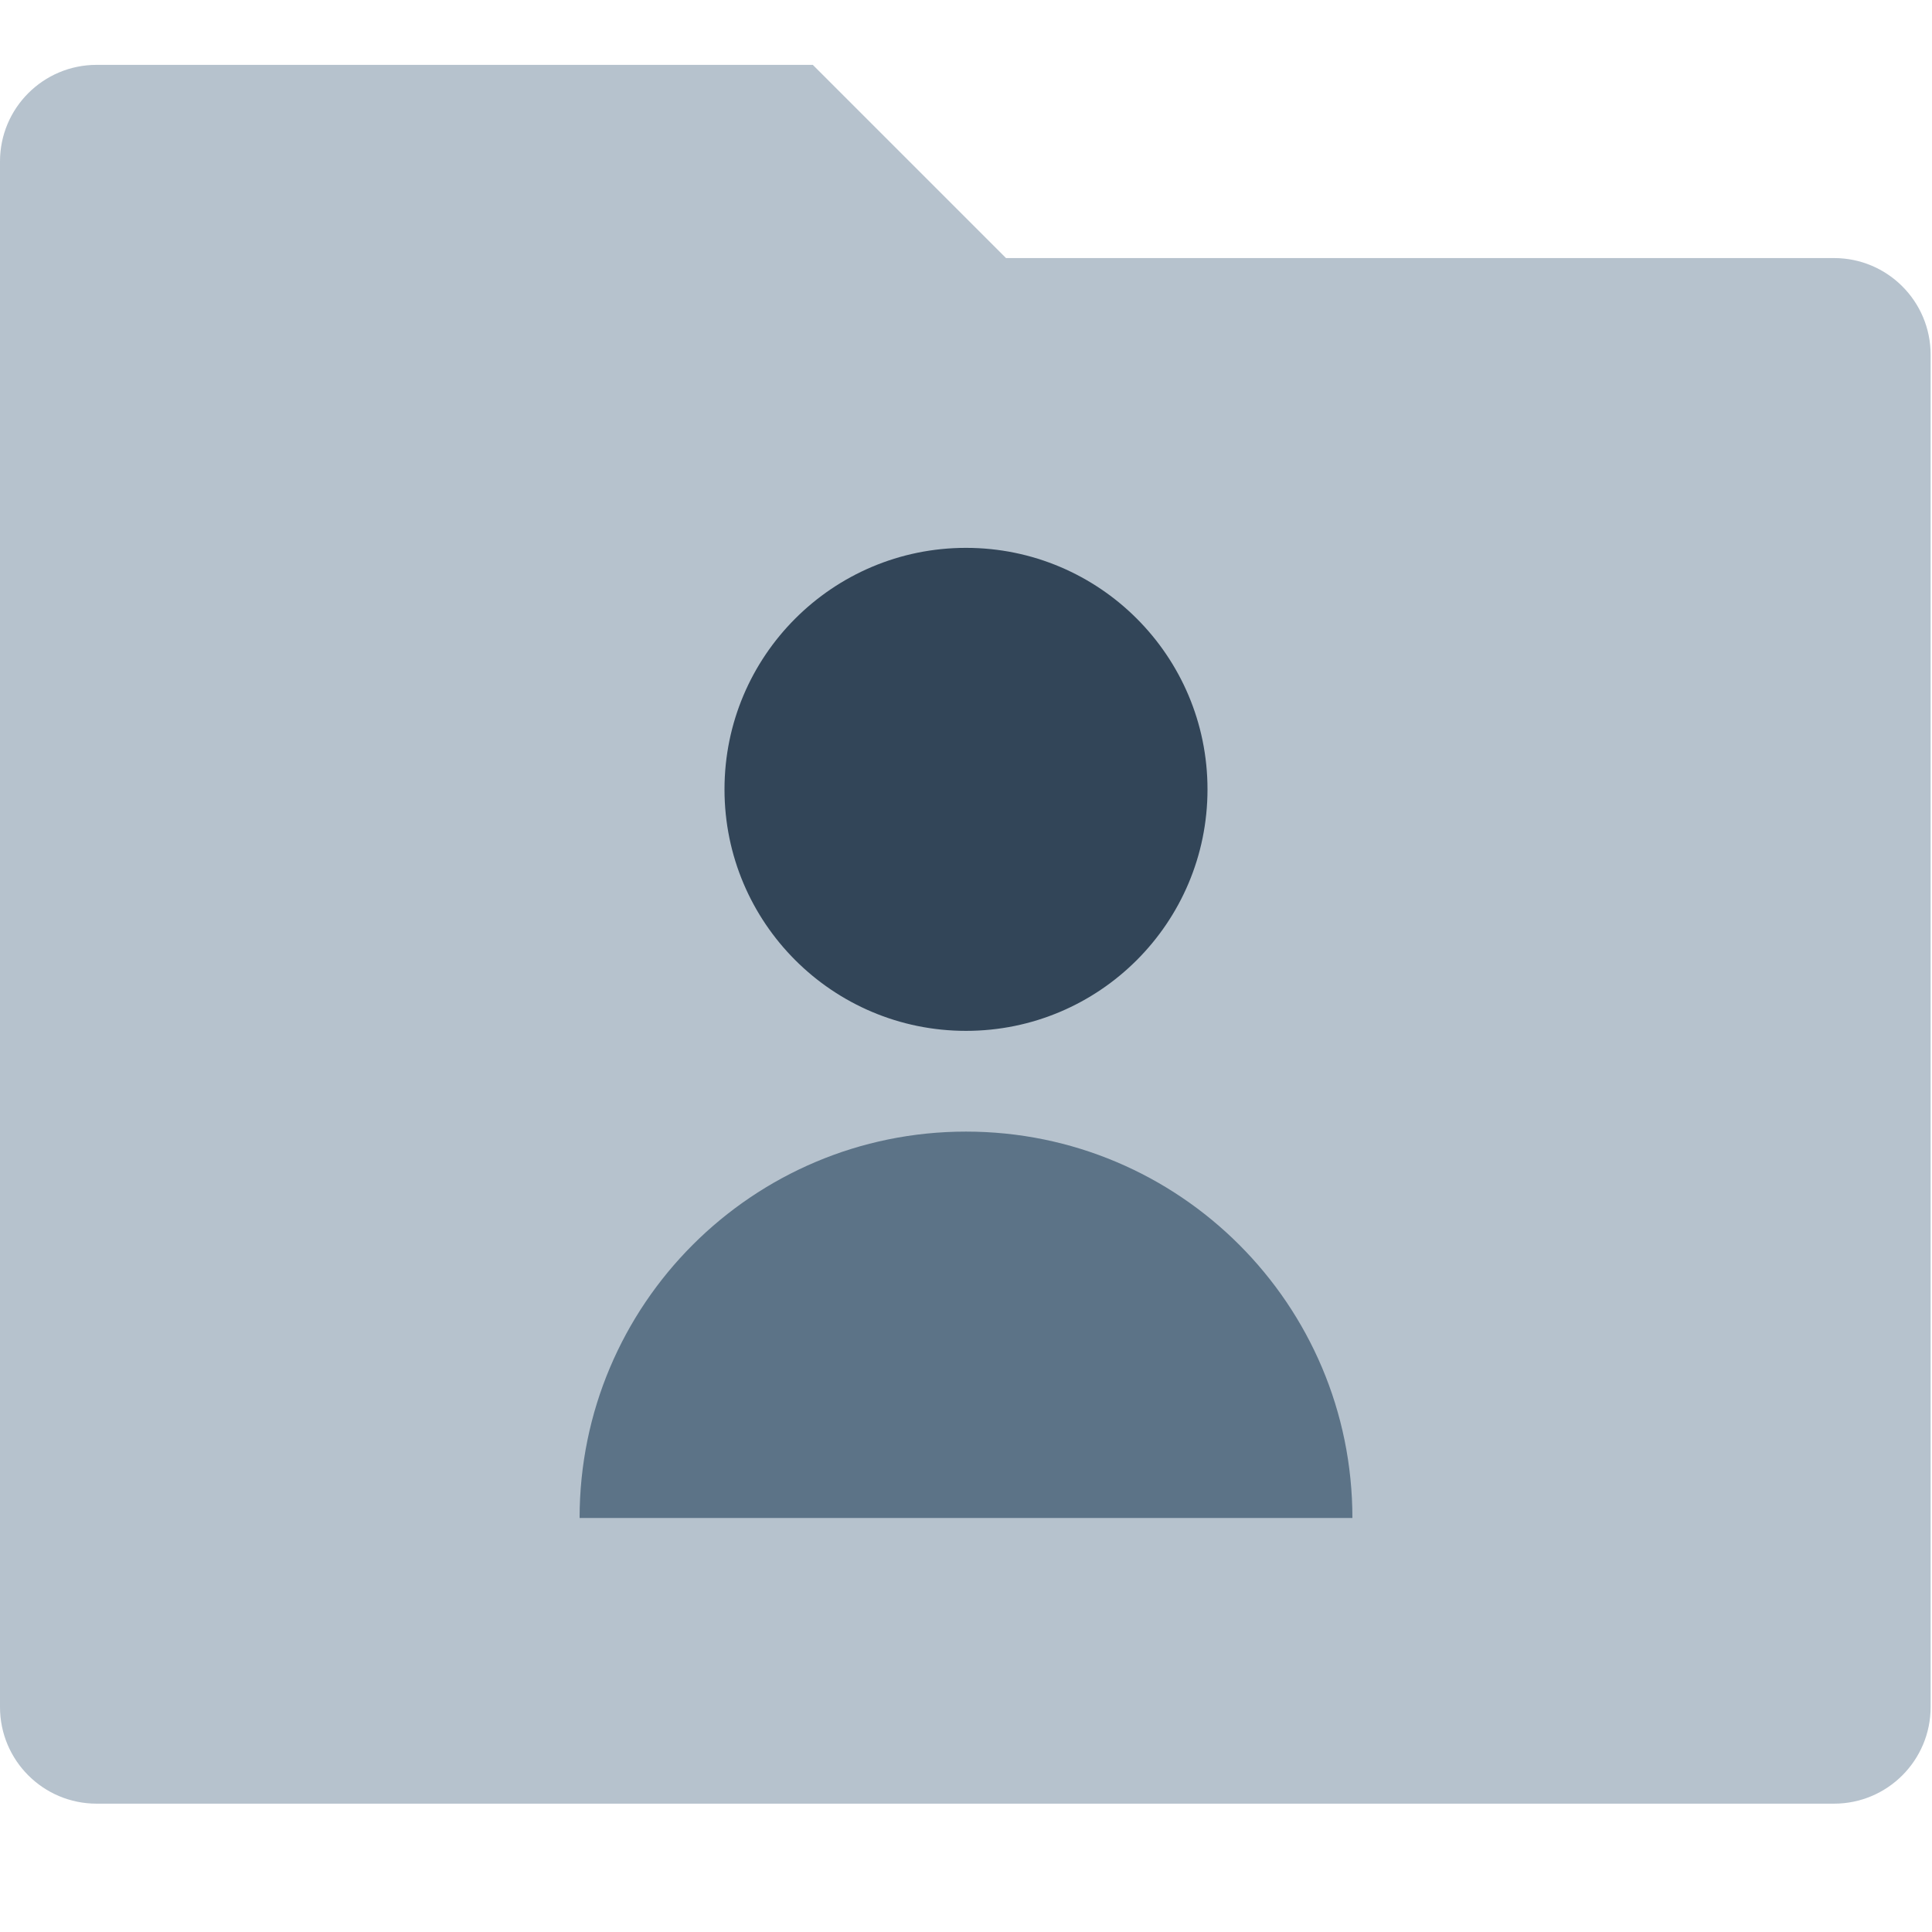
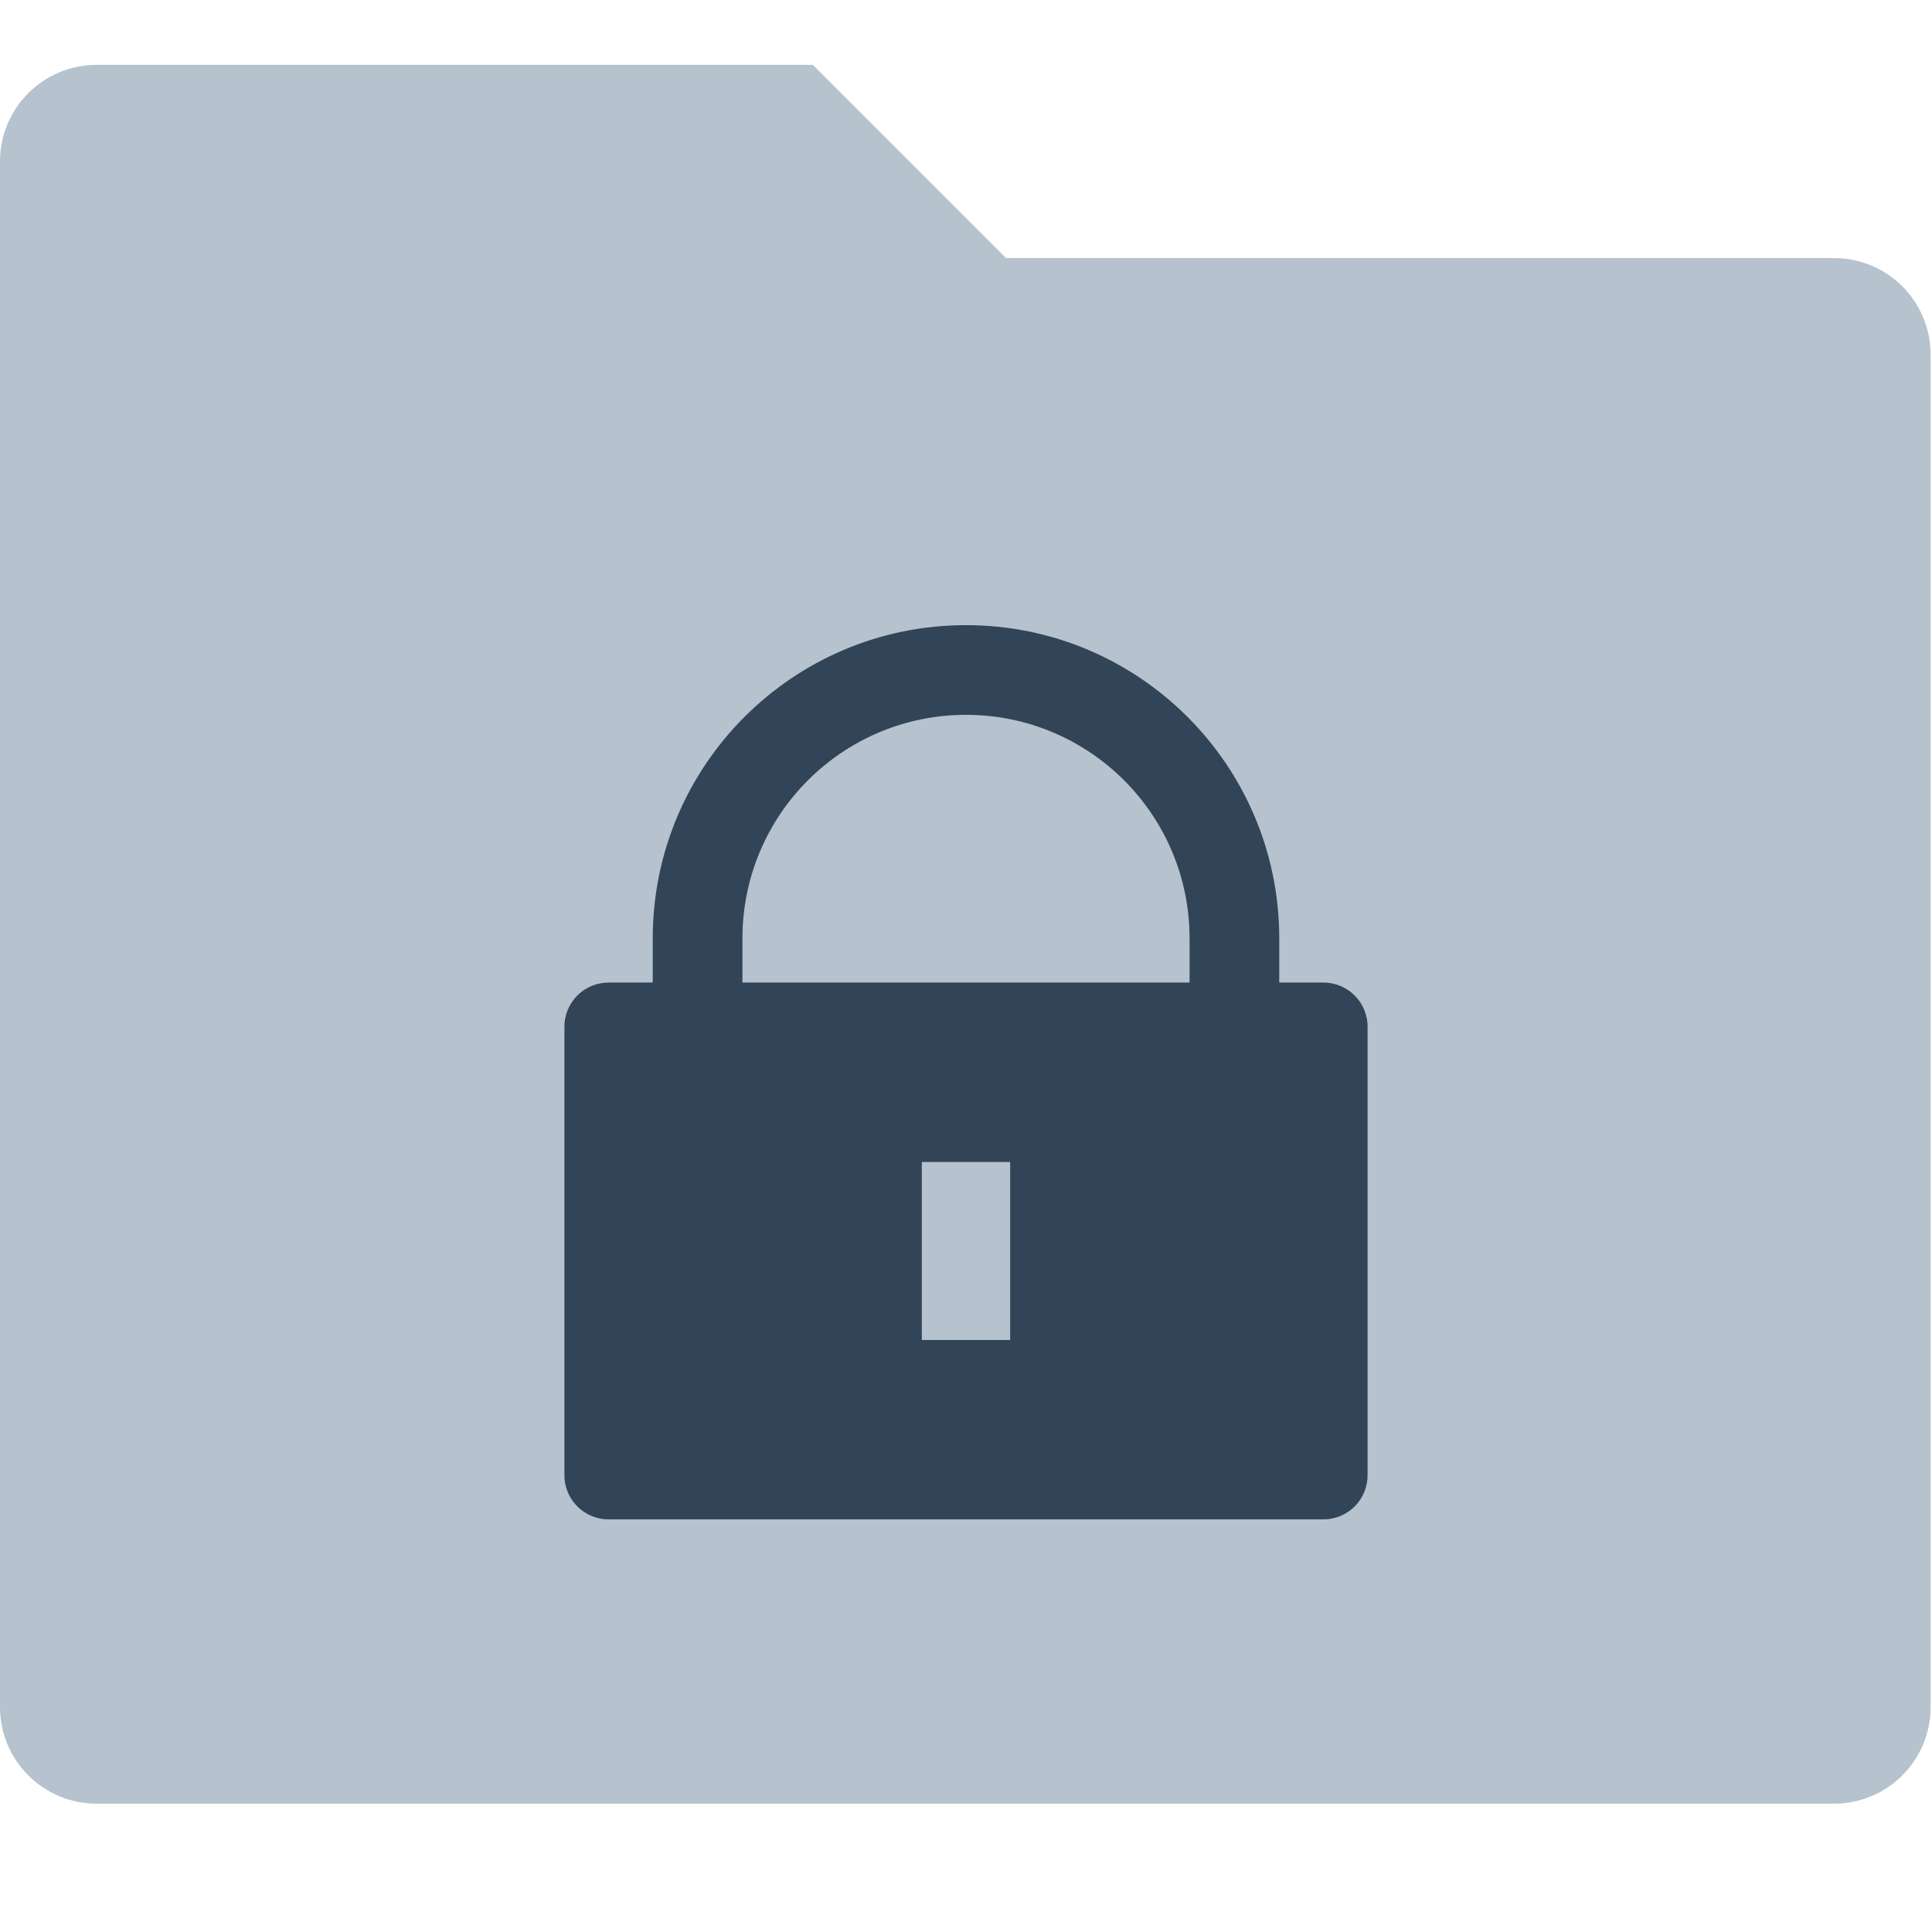
<svg xmlns="http://www.w3.org/2000/svg" id="图层_1" data-name="图层 1" width="14" height="14" viewBox="0 0 14 14">
  <defs>
-     <style>.cls-1{fill:#b6c2cd;}.cls-2{fill:#324558;}.cls-3{fill:#5c7387;}</style>
+     <style>.cls-1{fill:#b6c2cd;}.cls-2{fill:#324558;}</style>
  </defs>
  <path class="cls-1" d="M7.29,1.87h6a.7.7,0,0,1,.7.7v9.8a.7.7,0,0,1-.7.7H.7a.7.7,0,0,1-.7-.7V1.17A.7.7,0,0,1,.7.47H5.89Z" />
-   <circle class="cls-2" cx="7" cy="5.72" r="1.75" />
-   <path class="cls-3" d="M4.2,11H9.8a2.8,2.8,0,0,0-5.6,0Z" />
+   <path class="cls-2" d="M9.59,7.12H9.27V6.8a2.27,2.27,0,0,0-4.54,0v.32H4.41a.32.32,0,0,0-.32.33v3.23a.32.32,0,0,0,.32.33H9.59a.32.32,0,0,0,.32-.33V7.45A.32.32,0,0,0,9.59,7.12ZM7.32,9.71H6.68V8.42h.64Zm1.3-2.59H5.38V6.8a1.62,1.62,0,1,1,3.24,0Z" />
</svg>
